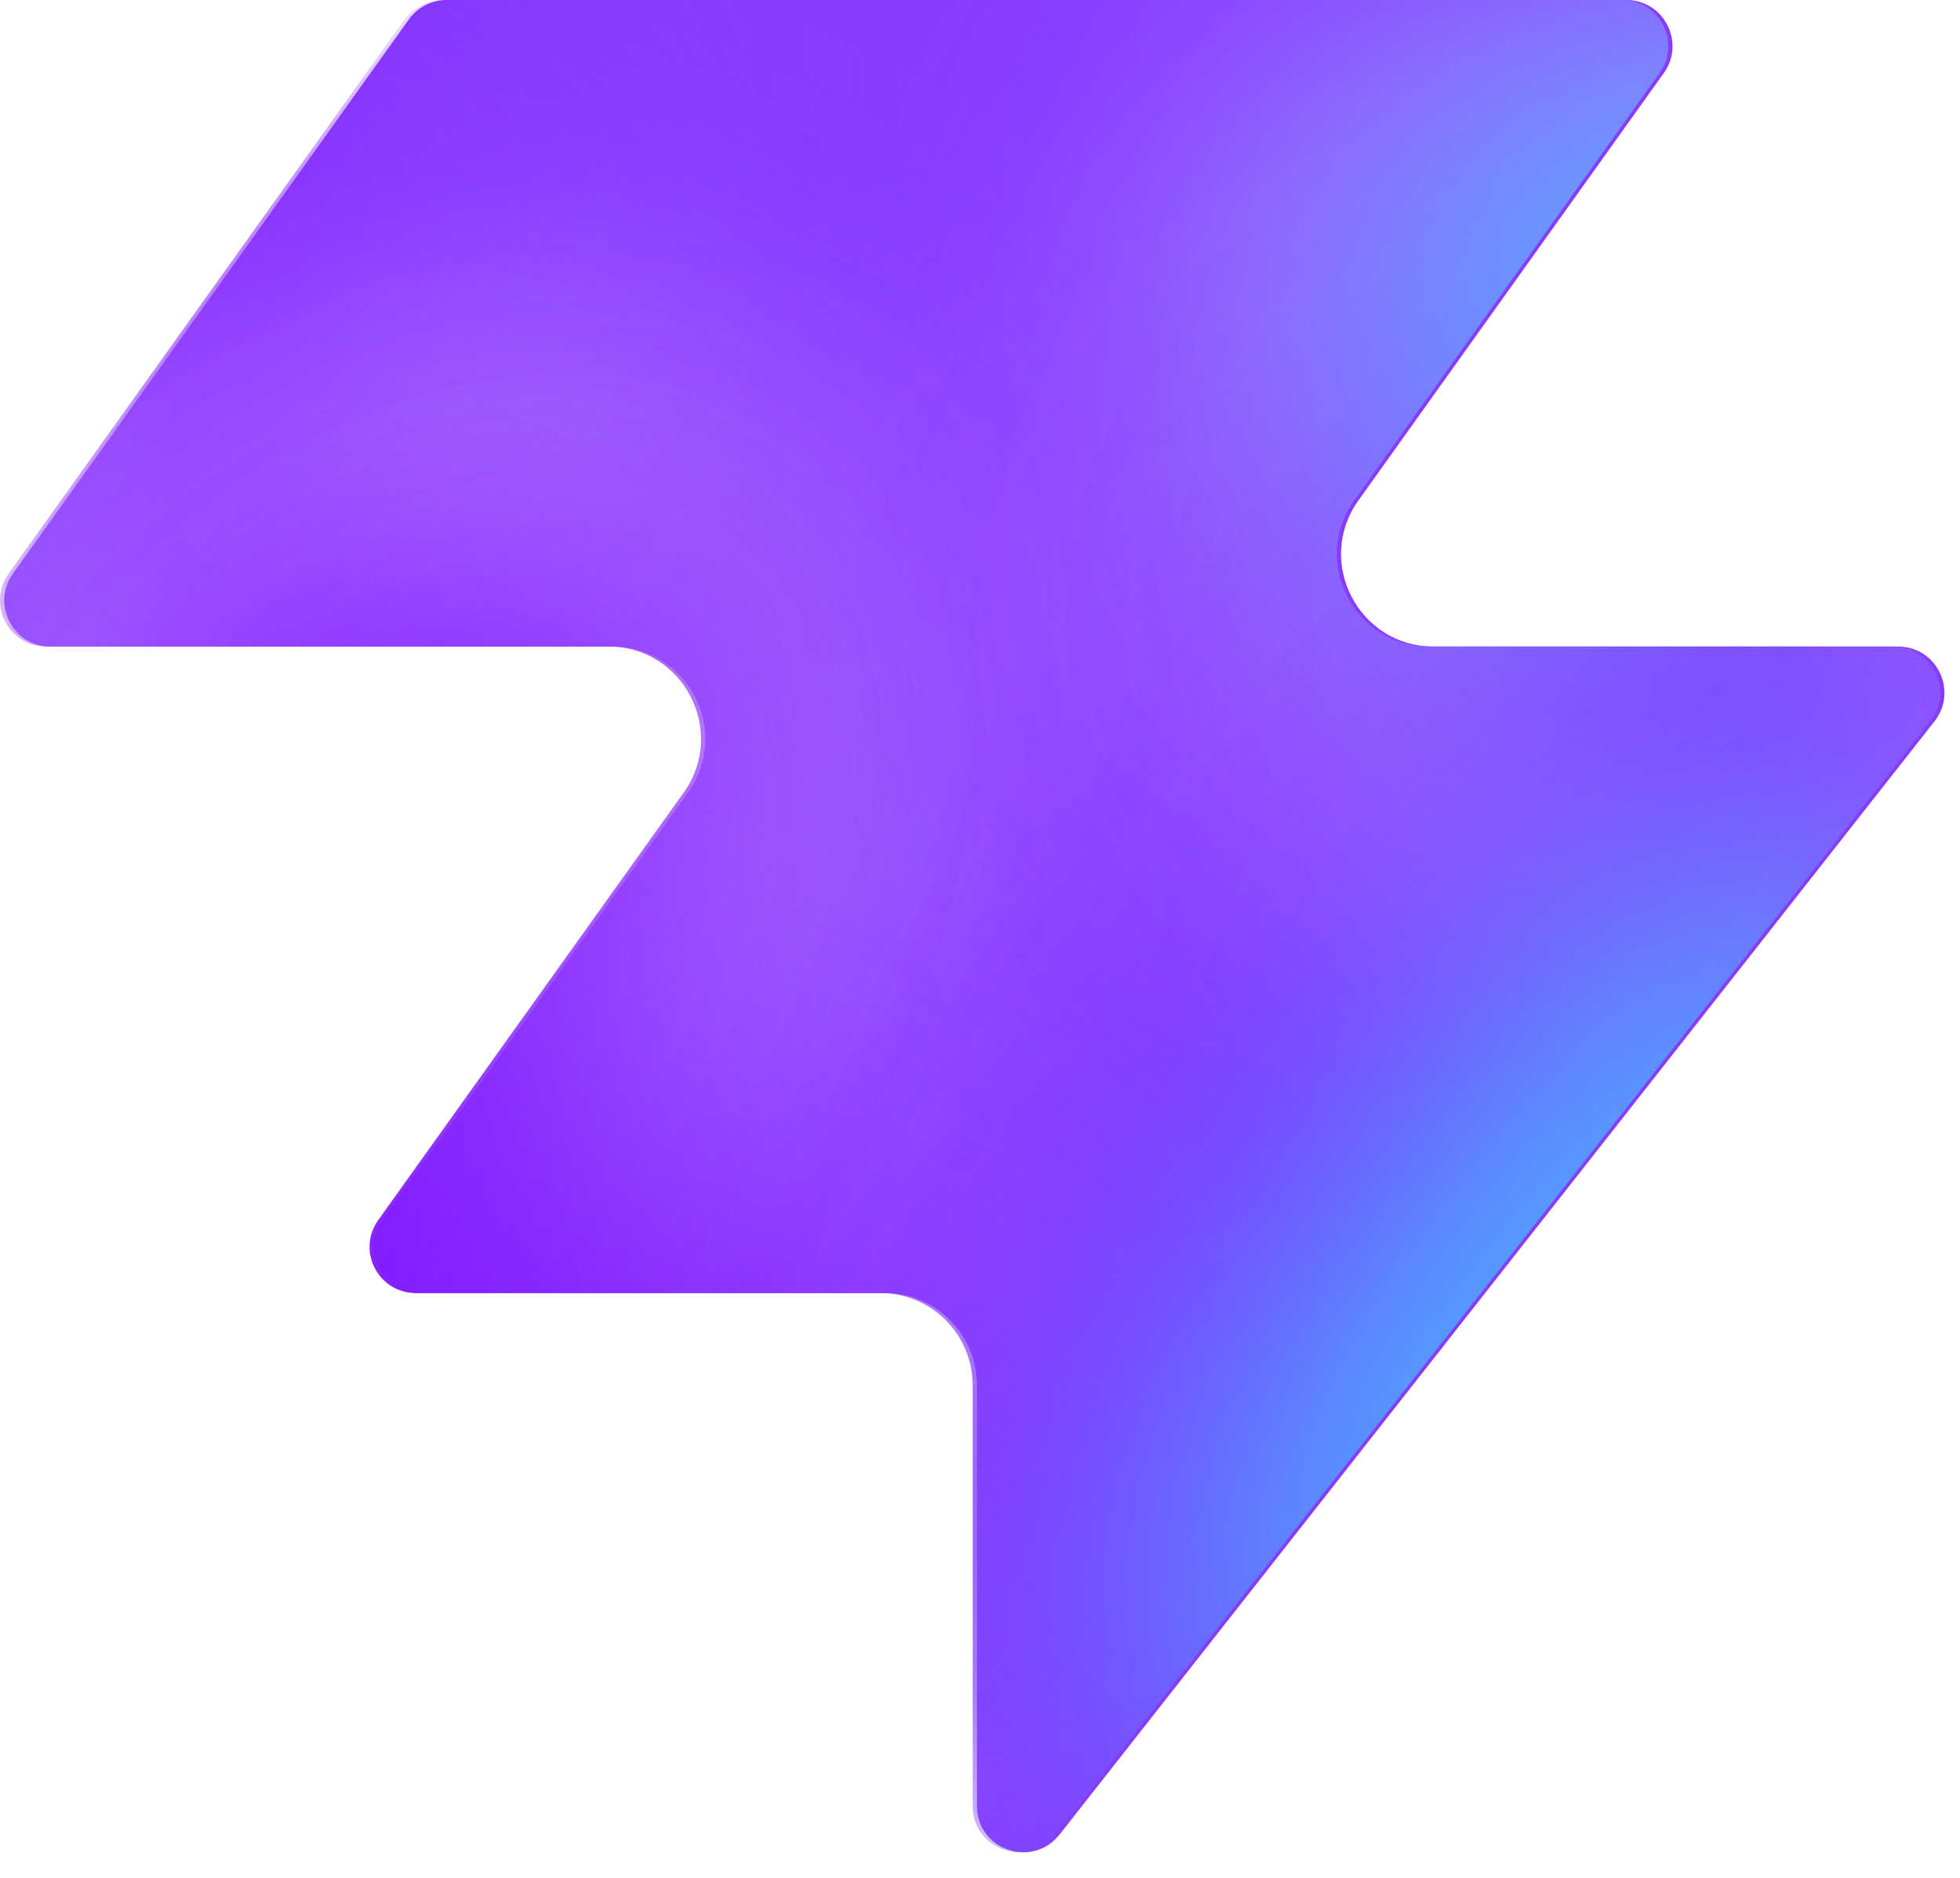
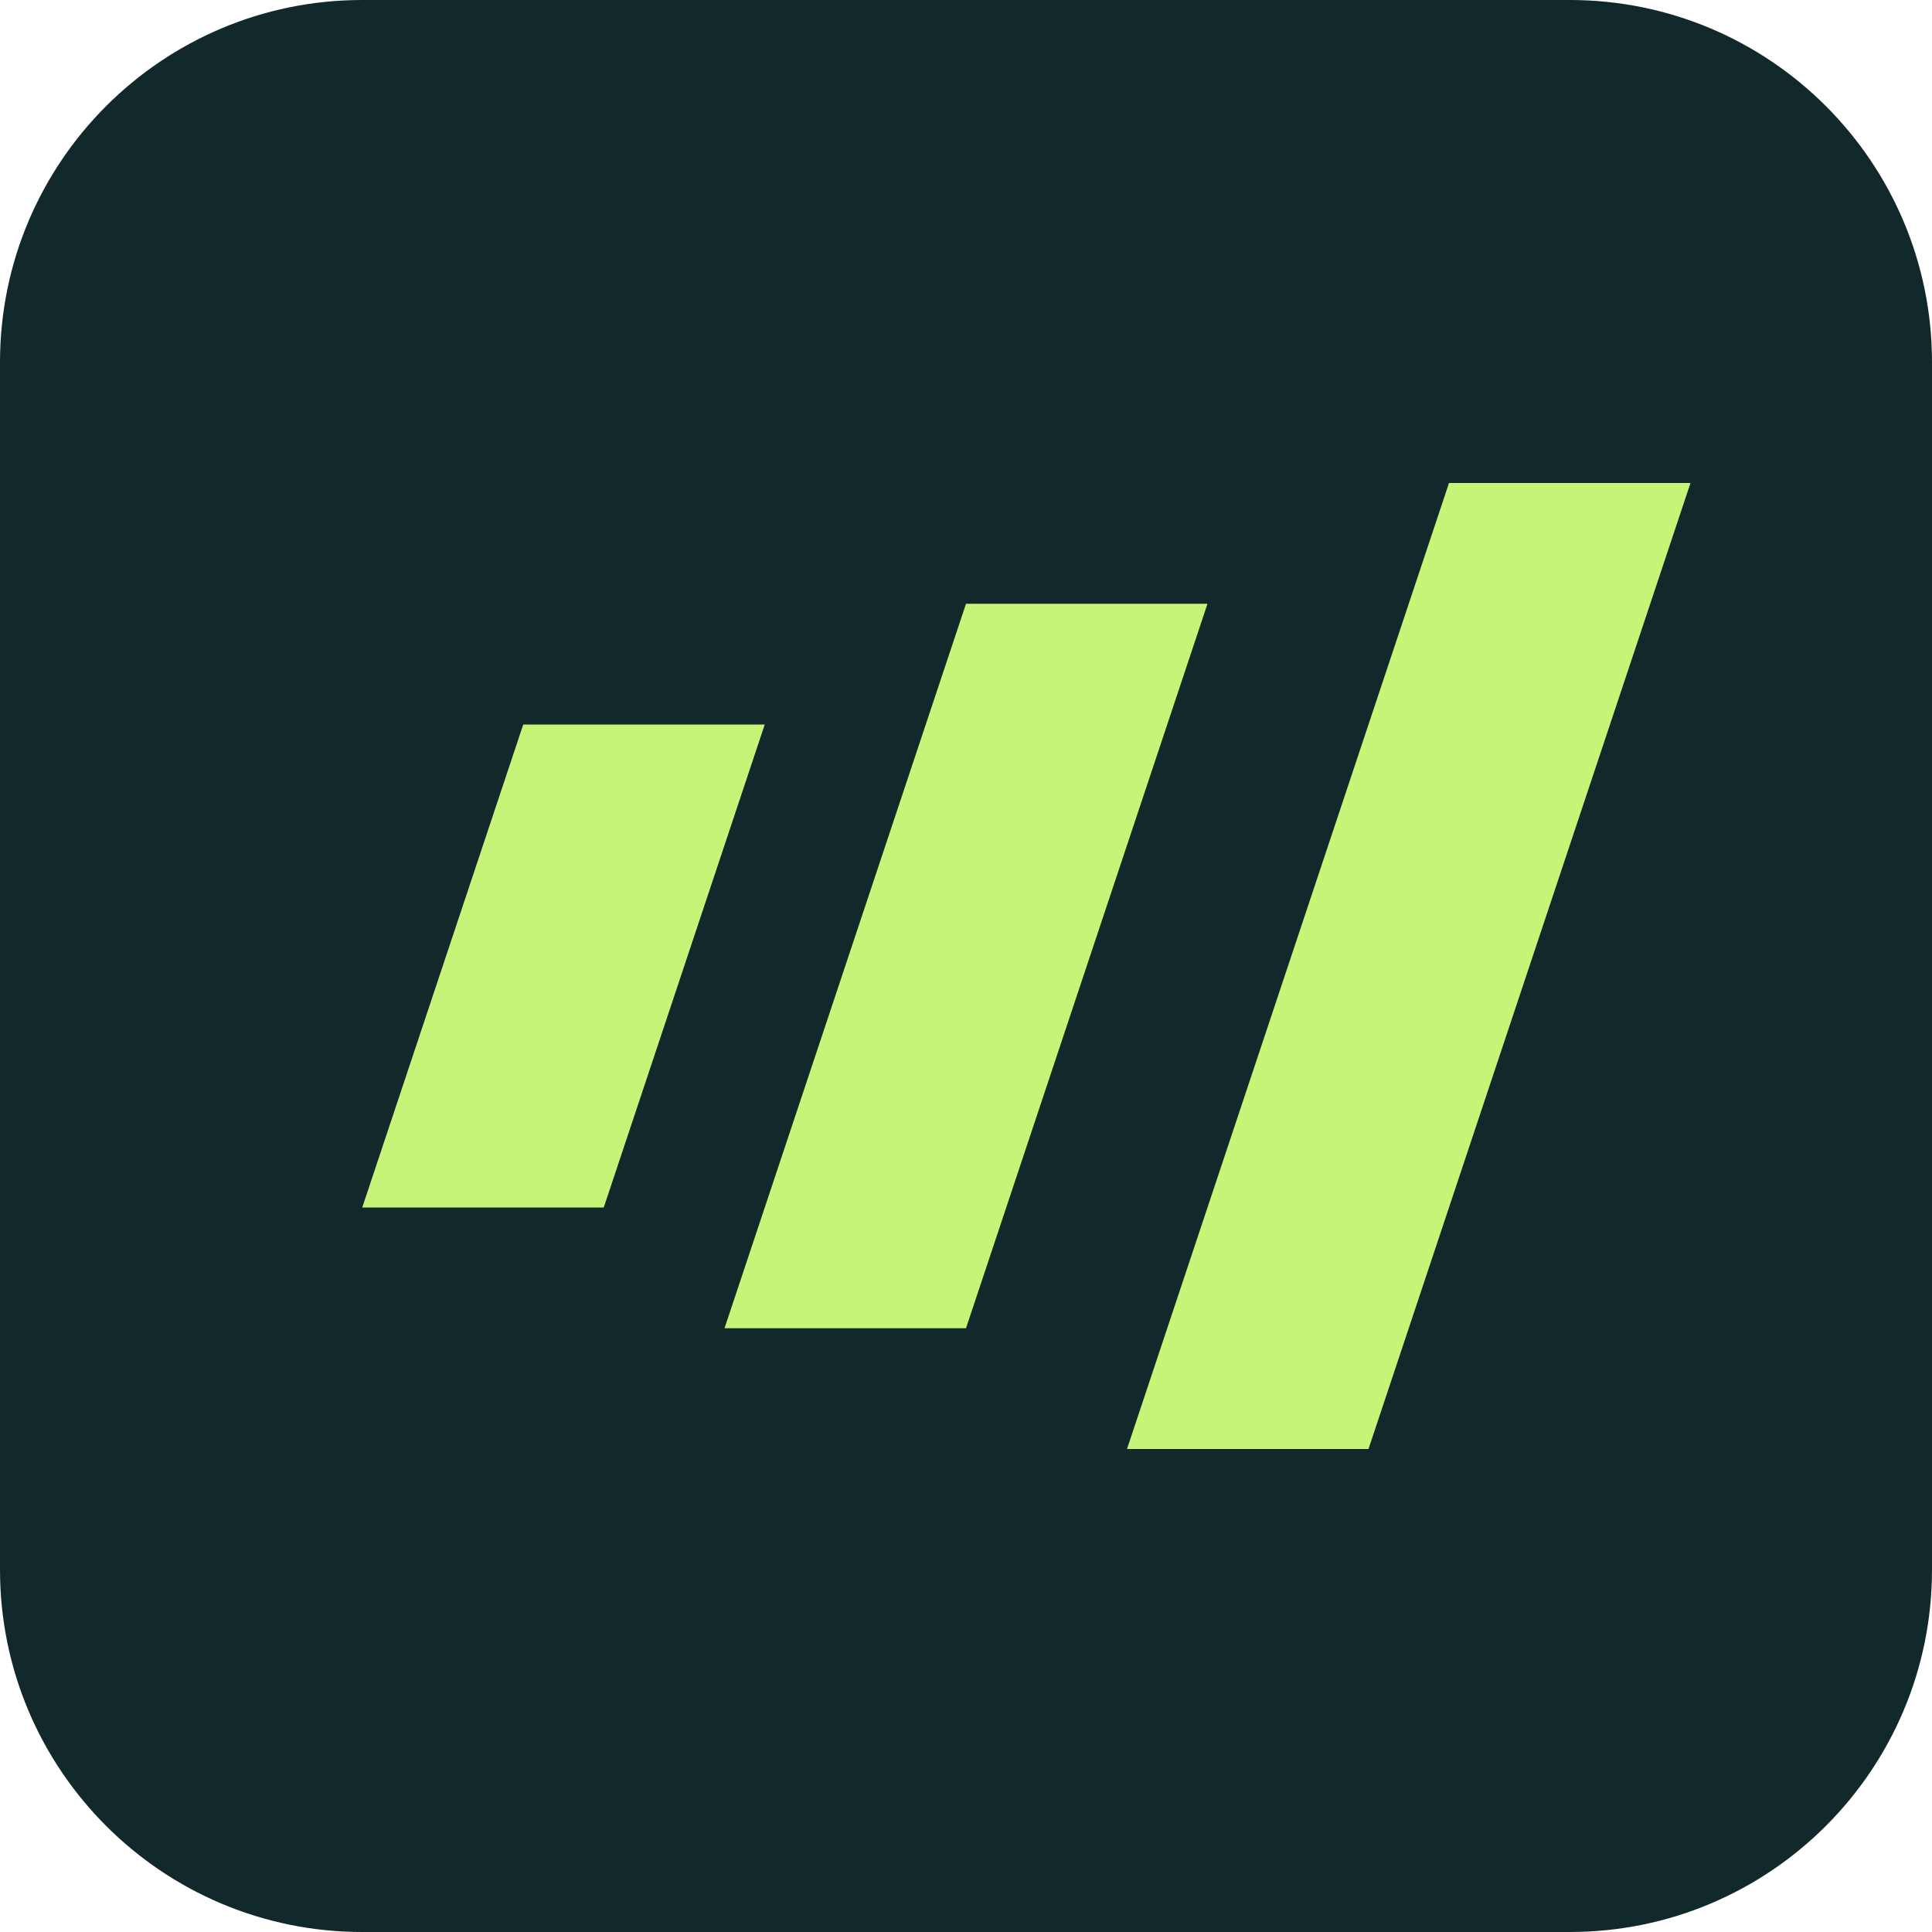
- <svg xmlns="http://www.w3.org/2000/svg" width="48" height="46" fill="none" viewBox="0 0 48 46">
-   <path fill="#863bff" d="M25.946 44.938c-.664.845-2.021.375-2.021-.698V33.937a2.26 2.26 0 0 0-2.262-2.262H10.287c-.92 0-1.456-1.04-.92-1.788l7.48-10.471c1.07-1.497 0-3.578-1.842-3.578H1.237c-.92 0-1.456-1.04-.92-1.788L10.013.474c.214-.297.556-.474.92-.474h28.894c.92 0 1.456 1.04.92 1.788l-7.48 10.471c-1.07 1.498 0 3.579 1.842 3.579h11.377c.943 0 1.473 1.088.89 1.83L25.947 44.94z" style="fill:#863bff;fill:color(display-p3 .525 .23 1);fill-opacity:1" />
-   <mask id="a" width="48" height="46" x="0" y="0" maskUnits="userSpaceOnUse" style="mask-type:alpha">
-     <path fill="#000" d="M25.842 44.938c-.664.844-2.021.375-2.021-.698V33.937a2.26 2.26 0 0 0-2.262-2.262H10.183c-.92 0-1.456-1.04-.92-1.788l7.48-10.471c1.07-1.498 0-3.579-1.842-3.579H1.133c-.92 0-1.456-1.04-.92-1.787L9.91.473c.214-.297.556-.474.92-.474h28.894c.92 0 1.456 1.04.92 1.788l-7.48 10.471c-1.07 1.498 0 3.578 1.842 3.578h11.377c.943 0 1.473 1.088.89 1.832L25.843 44.94z" style="fill:#000;fill-opacity:1" />
-   </mask>
-   <g mask="url(#a)">
-     <g filter="url(#b)">
-       <ellipse cx="5.508" cy="14.704" fill="#ede6ff" rx="5.508" ry="14.704" style="fill:#ede6ff;fill:color(display-p3 .927 .903 1);fill-opacity:1" transform="matrix(.00324 1 1 -.00324 -4.47 31.516)" />
-     </g>
-     <g filter="url(#c)">
-       <ellipse cx="10.399" cy="29.851" fill="#ede6ff" rx="10.399" ry="29.851" style="fill:#ede6ff;fill:color(display-p3 .927 .903 1);fill-opacity:1" transform="matrix(.00324 1 1 -.00324 -39.328 7.883)" />
-     </g>
-     <g filter="url(#d)">
-       <ellipse cx="5.508" cy="30.487" fill="#7e14ff" rx="5.508" ry="30.487" style="fill:#7e14ff;fill:color(display-p3 .492 .077 1);fill-opacity:1" transform="rotate(89.814 -25.913 -14.639)scale(1 -1)" />
-     </g>
-     <g filter="url(#e)">
-       <ellipse cx="5.508" cy="30.599" fill="#7e14ff" rx="5.508" ry="30.599" style="fill:#7e14ff;fill:color(display-p3 .492 .077 1);fill-opacity:1" transform="rotate(89.814 -32.644 -3.334)scale(1 -1)" />
-     </g>
-     <g filter="url(#f)">
-       <ellipse cx="5.508" cy="30.599" fill="#7e14ff" rx="5.508" ry="30.599" style="fill:#7e14ff;fill:color(display-p3 .492 .077 1);fill-opacity:1" transform="matrix(.00324 1 1 -.00324 -34.34 30.47)" />
-     </g>
-     <g filter="url(#g)">
-       <ellipse cx="14.072" cy="22.078" fill="#ede6ff" rx="14.072" ry="22.078" style="fill:#ede6ff;fill:color(display-p3 .927 .903 1);fill-opacity:1" transform="rotate(93.35 24.506 48.493)scale(-1 1)" />
-     </g>
-     <g filter="url(#h)">
-       <ellipse cx="3.47" cy="21.501" fill="#7e14ff" rx="3.47" ry="21.501" style="fill:#7e14ff;fill:color(display-p3 .492 .077 1);fill-opacity:1" transform="rotate(89.009 28.708 47.59)scale(-1 1)" />
-     </g>
-     <g filter="url(#i)">
-       <ellipse cx="3.47" cy="21.501" fill="#7e14ff" rx="3.47" ry="21.501" style="fill:#7e14ff;fill:color(display-p3 .492 .077 1);fill-opacity:1" transform="rotate(89.009 28.708 47.59)scale(-1 1)" />
-     </g>
-     <g filter="url(#j)">
-       <ellipse cx=".387" cy="8.972" fill="#7e14ff" rx="4.407" ry="29.108" style="fill:#7e14ff;fill:color(display-p3 .492 .077 1);fill-opacity:1" transform="rotate(39.51 .387 8.972)" />
-     </g>
-     <g filter="url(#k)">
-       <ellipse cx="47.523" cy="-6.092" fill="#7e14ff" rx="4.407" ry="29.108" style="fill:#7e14ff;fill:color(display-p3 .492 .077 1);fill-opacity:1" transform="rotate(37.892 47.523 -6.092)" />
-     </g>
-     <g filter="url(#l)">
-       <ellipse cx="41.412" cy="6.333" fill="#47bfff" rx="5.971" ry="9.665" style="fill:#47bfff;fill:color(display-p3 .28 .748 1);fill-opacity:1" transform="rotate(37.892 41.412 6.333)" />
-     </g>
-     <g filter="url(#m)">
-       <ellipse cx="-1.879" cy="38.332" fill="#7e14ff" rx="4.407" ry="29.108" style="fill:#7e14ff;fill:color(display-p3 .492 .077 1);fill-opacity:1" transform="rotate(37.892 -1.88 38.332)" />
-     </g>
-     <g filter="url(#n)">
-       <ellipse cx="-1.879" cy="38.332" fill="#7e14ff" rx="4.407" ry="29.108" style="fill:#7e14ff;fill:color(display-p3 .492 .077 1);fill-opacity:1" transform="rotate(37.892 -1.88 38.332)" />
-     </g>
-     <g filter="url(#o)">
-       <ellipse cx="35.651" cy="29.907" fill="#7e14ff" rx="4.407" ry="29.108" style="fill:#7e14ff;fill:color(display-p3 .492 .077 1);fill-opacity:1" transform="rotate(37.892 35.651 29.907)" />
-     </g>
-     <g filter="url(#p)">
-       <ellipse cx="38.418" cy="32.4" fill="#47bfff" rx="5.971" ry="15.297" style="fill:#47bfff;fill:color(display-p3 .28 .748 1);fill-opacity:1" transform="rotate(37.892 38.418 32.4)" />
-     </g>
-   </g>
-   <defs>
-     <filter id="b" width="60.045" height="41.654" x="-19.77" y="16.149" color-interpolation-filters="sRGB" filterUnits="userSpaceOnUse">
-       <feFlood flood-opacity="0" result="BackgroundImageFix" />
-       <feBlend in="SourceGraphic" in2="BackgroundImageFix" result="shape" />
-       <feGaussianBlur result="effect1_foregroundBlur_2002_17158" stdDeviation="7.659" />
-     </filter>
-     <filter id="c" width="90.34" height="51.437" x="-54.613" y="-7.533" color-interpolation-filters="sRGB" filterUnits="userSpaceOnUse">
-       <feFlood flood-opacity="0" result="BackgroundImageFix" />
-       <feBlend in="SourceGraphic" in2="BackgroundImageFix" result="shape" />
-       <feGaussianBlur result="effect1_foregroundBlur_2002_17158" stdDeviation="7.659" />
-     </filter>
-     <filter id="d" width="79.355" height="29.4" x="-49.64" y="2.03" color-interpolation-filters="sRGB" filterUnits="userSpaceOnUse">
-       <feFlood flood-opacity="0" result="BackgroundImageFix" />
-       <feBlend in="SourceGraphic" in2="BackgroundImageFix" result="shape" />
-       <feGaussianBlur result="effect1_foregroundBlur_2002_17158" stdDeviation="4.596" />
-     </filter>
-     <filter id="e" width="79.579" height="29.4" x="-45.045" y="20.029" color-interpolation-filters="sRGB" filterUnits="userSpaceOnUse">
-       <feFlood flood-opacity="0" result="BackgroundImageFix" />
-       <feBlend in="SourceGraphic" in2="BackgroundImageFix" result="shape" />
-       <feGaussianBlur result="effect1_foregroundBlur_2002_17158" stdDeviation="4.596" />
-     </filter>
-     <filter id="f" width="79.579" height="29.4" x="-43.513" y="21.178" color-interpolation-filters="sRGB" filterUnits="userSpaceOnUse">
-       <feFlood flood-opacity="0" result="BackgroundImageFix" />
-       <feBlend in="SourceGraphic" in2="BackgroundImageFix" result="shape" />
-       <feGaussianBlur result="effect1_foregroundBlur_2002_17158" stdDeviation="4.596" />
-     </filter>
-     <filter id="g" width="74.749" height="58.852" x="15.756" y="-17.901" color-interpolation-filters="sRGB" filterUnits="userSpaceOnUse">
-       <feFlood flood-opacity="0" result="BackgroundImageFix" />
-       <feBlend in="SourceGraphic" in2="BackgroundImageFix" result="shape" />
-       <feGaussianBlur result="effect1_foregroundBlur_2002_17158" stdDeviation="7.659" />
-     </filter>
-     <filter id="h" width="61.377" height="25.362" x="23.548" y="2.284" color-interpolation-filters="sRGB" filterUnits="userSpaceOnUse">
-       <feFlood flood-opacity="0" result="BackgroundImageFix" />
-       <feBlend in="SourceGraphic" in2="BackgroundImageFix" result="shape" />
-       <feGaussianBlur result="effect1_foregroundBlur_2002_17158" stdDeviation="4.596" />
-     </filter>
-     <filter id="i" width="61.377" height="25.362" x="23.548" y="2.284" color-interpolation-filters="sRGB" filterUnits="userSpaceOnUse">
-       <feFlood flood-opacity="0" result="BackgroundImageFix" />
-       <feBlend in="SourceGraphic" in2="BackgroundImageFix" result="shape" />
-       <feGaussianBlur result="effect1_foregroundBlur_2002_17158" stdDeviation="4.596" />
-     </filter>
-     <filter id="j" width="56.045" height="63.649" x="-27.636" y="-22.853" color-interpolation-filters="sRGB" filterUnits="userSpaceOnUse">
-       <feFlood flood-opacity="0" result="BackgroundImageFix" />
-       <feBlend in="SourceGraphic" in2="BackgroundImageFix" result="shape" />
-       <feGaussianBlur result="effect1_foregroundBlur_2002_17158" stdDeviation="4.596" />
-     </filter>
-     <filter id="k" width="54.814" height="64.646" x="20.116" y="-38.415" color-interpolation-filters="sRGB" filterUnits="userSpaceOnUse">
-       <feFlood flood-opacity="0" result="BackgroundImageFix" />
-       <feBlend in="SourceGraphic" in2="BackgroundImageFix" result="shape" />
-       <feGaussianBlur result="effect1_foregroundBlur_2002_17158" stdDeviation="4.596" />
-     </filter>
-     <filter id="l" width="33.541" height="35.313" x="24.641" y="-11.323" color-interpolation-filters="sRGB" filterUnits="userSpaceOnUse">
-       <feFlood flood-opacity="0" result="BackgroundImageFix" />
-       <feBlend in="SourceGraphic" in2="BackgroundImageFix" result="shape" />
-       <feGaussianBlur result="effect1_foregroundBlur_2002_17158" stdDeviation="4.596" />
-     </filter>
-     <filter id="m" width="54.814" height="64.646" x="-29.286" y="6.009" color-interpolation-filters="sRGB" filterUnits="userSpaceOnUse">
-       <feFlood flood-opacity="0" result="BackgroundImageFix" />
-       <feBlend in="SourceGraphic" in2="BackgroundImageFix" result="shape" />
-       <feGaussianBlur result="effect1_foregroundBlur_2002_17158" stdDeviation="4.596" />
-     </filter>
-     <filter id="n" width="54.814" height="64.646" x="-29.286" y="6.009" color-interpolation-filters="sRGB" filterUnits="userSpaceOnUse">
-       <feFlood flood-opacity="0" result="BackgroundImageFix" />
-       <feBlend in="SourceGraphic" in2="BackgroundImageFix" result="shape" />
-       <feGaussianBlur result="effect1_foregroundBlur_2002_17158" stdDeviation="4.596" />
-     </filter>
-     <filter id="o" width="54.814" height="64.646" x="8.244" y="-2.416" color-interpolation-filters="sRGB" filterUnits="userSpaceOnUse">
-       <feFlood flood-opacity="0" result="BackgroundImageFix" />
-       <feBlend in="SourceGraphic" in2="BackgroundImageFix" result="shape" />
-       <feGaussianBlur result="effect1_foregroundBlur_2002_17158" stdDeviation="4.596" />
-     </filter>
-     <filter id="p" width="39.409" height="43.623" x="18.713" y="10.588" color-interpolation-filters="sRGB" filterUnits="userSpaceOnUse">
-       <feFlood flood-opacity="0" result="BackgroundImageFix" />
-       <feBlend in="SourceGraphic" in2="BackgroundImageFix" result="shape" />
-       <feGaussianBlur result="effect1_foregroundBlur_2002_17158" stdDeviation="4.596" />
-     </filter>
-   </defs>
+ <svg xmlns="http://www.w3.org/2000/svg" viewBox="0 0 48 48">
+   <rect width="48" height="48" rx="9" fill="#12292c" />
+   <path fill="#c6f477" d="M9 30l4-12h6l-4 12zm9 3l6-18h6l-6 18zm10 3l8-24h6l-8 24z" />
</svg>
